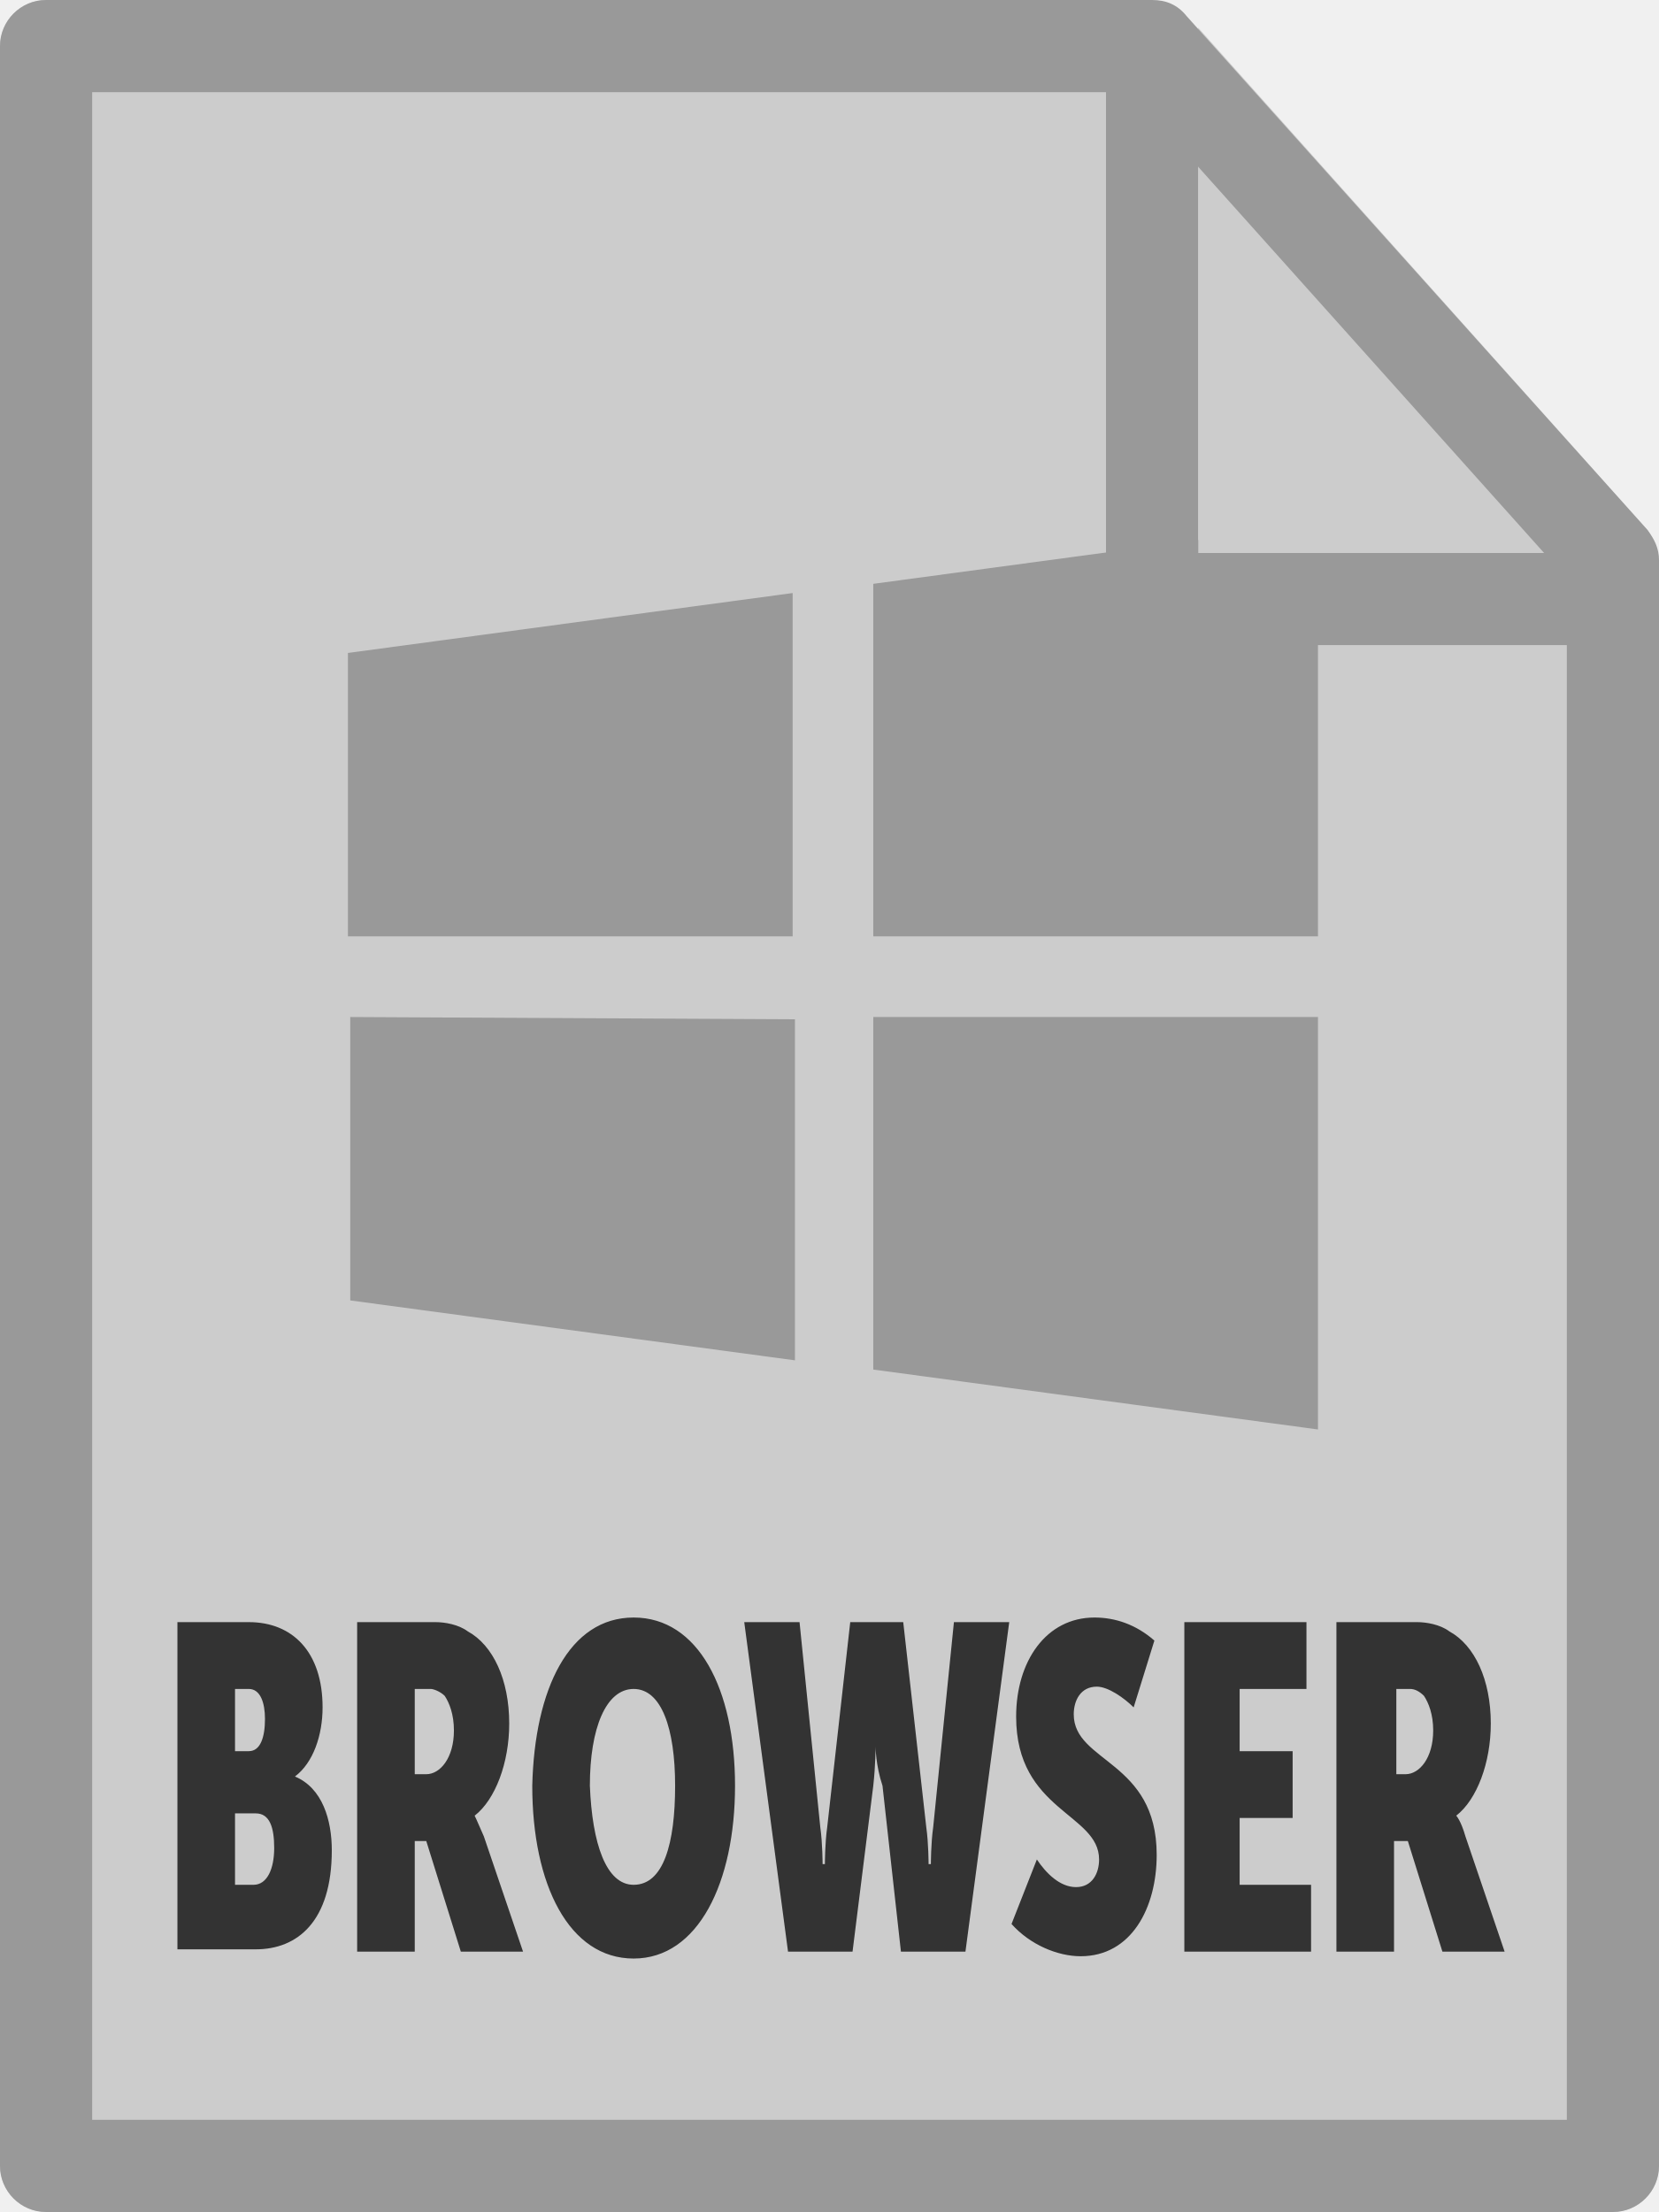
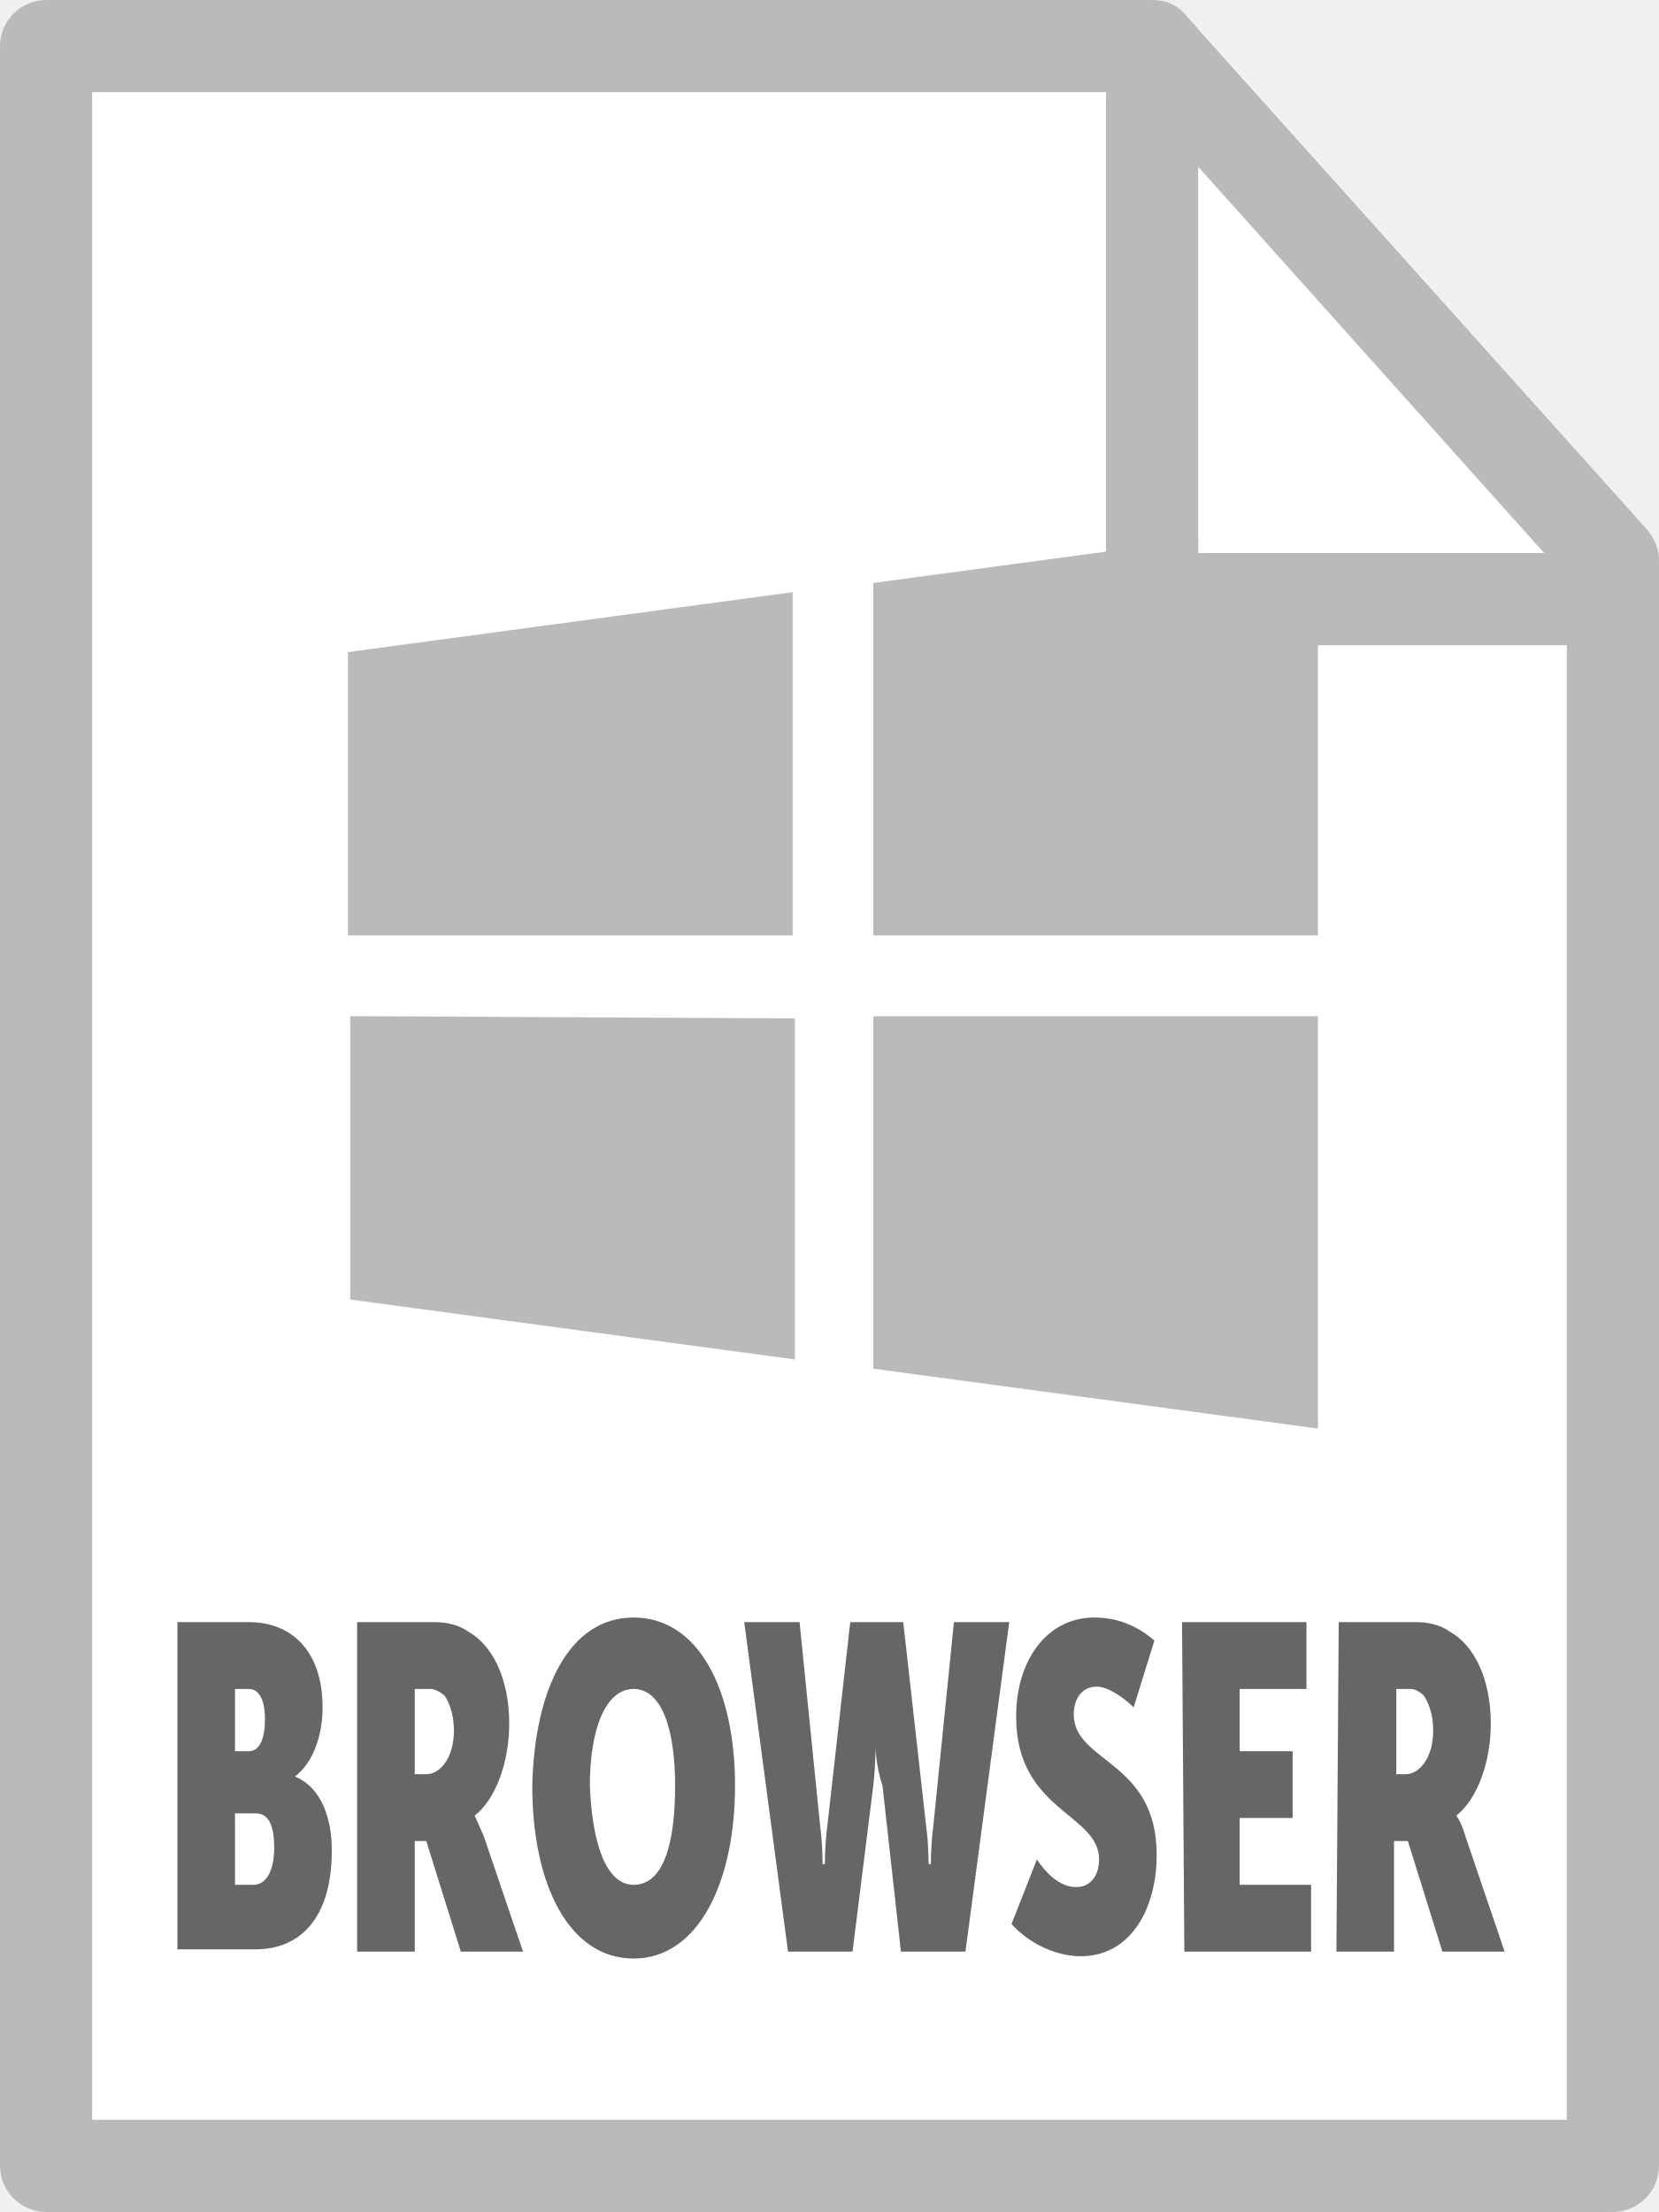
<svg xmlns="http://www.w3.org/2000/svg" id="Layer_1" viewBox="0 0 72 96">
-   <style>.st0{fill:#ccc}.st1{fill:#999}</style>
+   <style>.st0{fill:#fff}.st1{fill:#bababa}</style>
  <path class="st0" d="M0 2v92c0 1.1.9 2 2 2h68c1.1 0 2-.9 2-2V28H50c-1.1 0-2-.9-2-2V0H2C.9 0 0 .9 0 2z" />
-   <path class="st1" d="M57.2 1059.1l-19.3 2.6v15.3h19.3v-17.9zm-22.8 3l-19.3 2.6v12.3h19.3v-14.9zm-19.2 18.4v12.3l19.3 2.6v-14.8l-19.3-.1zm22.7 0v15.3l19.3 2.6v-17.9H37.9z" transform="translate(0 -1036.362)" />
+   <path class="st1" d="M57.2 22.7l-19.3 2.6v15.3h19.3V22.7zm-22.8 3l-19.3 2.6v12.3h19.3V25.7zM15.2 44.1v12.3L34.5 59V44.2l-19.3-.1zm22.7 0v15.3L57.2 62V44.1H37.9z" />
  <path class="st0" d="M71.9 24c-.1-.4-.2-.7-.4-1L52 1.2V24h19.9z" />
-   <path d="M7.7 70.4h3.1c1.9 0 3.2 1.3 3.2 3.7 0 1.2-.4 2.4-1.2 3 1.2.5 1.6 1.9 1.6 3.2 0 3.1-1.5 4.3-3.3 4.3H7.7V70.4zm3.1 5.6c.5 0 .7-.6.7-1.4 0-.7-.2-1.3-.7-1.3h-.6V76h.6zm.2 5.8c.6 0 .9-.7.9-1.6 0-.9-.2-1.5-.8-1.5h-.9v3.1h.8zm4.5-11.4h3.4c.4 0 1 .1 1.4.4 1.1.6 1.8 2.1 1.8 4 0 1.7-.6 3.3-1.5 4 0 0 .1.2.4.9l1.7 5H20l-1.5-4.8H18v4.8h-2.5V70.4zm3 6.6c.6 0 1.2-.7 1.2-1.9 0-.7-.2-1.2-.4-1.5-.2-.2-.5-.3-.6-.3H18V77h.5zm9-6.8c2.8 0 4.4 3.1 4.4 7.3 0 4.2-1.6 7.5-4.4 7.5s-4.4-3.2-4.4-7.5c.1-4.2 1.6-7.3 4.4-7.3zm0 11.6c1.3 0 1.8-1.8 1.8-4.3s-.6-4.2-1.8-4.2-1.9 1.7-1.9 4.2c.1 2.5.7 4.3 1.9 4.3zm4.8-11.4h2.4l.9 8.9c.1.7.1 1.6.1 1.6h.1s0-.9.1-1.6l1-8.9h2.3l1 8.9c.1.7.1 1.6.1 1.6h.1s0-.9.1-1.6l.9-8.9h2.4l-1.9 14.3h-2.8l-.8-7.2c-.3-.9-.3-1.7-.3-1.7s0 .8-.1 1.7l-.9 7.2h-2.8l-1.9-14.3zM45 80.7c.4.6 1 1.2 1.7 1.2s1-.6 1-1.2c0-2-3.6-2.1-3.6-6.2 0-2.4 1.3-4.3 3.4-4.3.9 0 1.8.3 2.6 1l-.9 2.9c-.4-.4-1.1-.9-1.6-.9-.7 0-1 .6-1 1.2 0 2.1 3.6 2 3.6 6.1 0 2.3-1.1 4.4-3.3 4.4-1 0-2.2-.5-3-1.4l1.1-2.8zm6.3-10.3h5.4v2.9h-2.9V76h2.3v2.9h-2.3v2.9h3.1v2.9h-5.5V70.4zm6.8 0h3.4c.4 0 1 .1 1.4.4 1.1.6 1.8 2.1 1.8 4 0 1.7-.6 3.3-1.5 4 0 0 .2.2.4.9l1.7 5h-2.7l-1.5-4.8h-.6v4.8H58V70.4zM61 77c.6 0 1.2-.7 1.2-1.9 0-.7-.2-1.2-.4-1.5-.2-.2-.4-.3-.6-.3h-.6V77h.4z" fill="#333" />
+   <path d="M7.7 70.4h3.1c1.9 0 3.2 1.3 3.2 3.7 0 1.2-.4 2.4-1.2 3 1.2.5 1.6 1.9 1.6 3.2 0 3.1-1.5 4.3-3.3 4.3H7.7V70.4zm3.1 5.6c.5 0 .7-.6.7-1.4 0-.7-.2-1.3-.7-1.3h-.6V76h.6zm.2 5.8c.6 0 .9-.7.9-1.6s-.2-1.5-.8-1.5h-.9v3.1h.8zm4.5-11.4h3.4c.4 0 1 .1 1.4.4 1.1.6 1.8 2.1 1.8 4 0 1.7-.6 3.3-1.5 4 0 0 .1.2.4.9l1.7 5H20l-1.5-4.8H18v4.8h-2.5V70.4zm3 6.6c.6 0 1.2-.7 1.2-1.9 0-.7-.2-1.2-.4-1.5-.2-.2-.5-.3-.6-.3H18V77h.5zm9-6.8c2.8 0 4.4 3.1 4.4 7.3 0 4.2-1.6 7.5-4.4 7.5s-4.4-3.2-4.4-7.5c.1-4.2 1.6-7.3 4.4-7.3zm0 11.6c1.3 0 1.8-1.8 1.8-4.3s-.6-4.2-1.8-4.2-1.9 1.7-1.9 4.2c.1 2.5.7 4.3 1.9 4.3zm4.8-11.4h2.4l.9 8.9c.1.7.1 1.6.1 1.6h.1s0-.9.1-1.6l1-8.9h2.3l1 8.9c.1.7.1 1.6.1 1.6h.1s0-.9.1-1.6l.9-8.9h2.4l-1.9 14.3h-2.8l-.8-7.2c-.3-.9-.3-1.7-.3-1.7s0 .8-.1 1.7l-.9 7.2h-2.8l-1.9-14.3zM45 80.7c.4.6 1 1.2 1.7 1.2s1-.6 1-1.2c0-2-3.6-2.1-3.6-6.2 0-2.4 1.3-4.3 3.4-4.3.9 0 1.8.3 2.6 1l-.9 2.9c-.4-.4-1.1-.9-1.6-.9-.7 0-1 .6-1 1.2 0 2.1 3.6 2 3.6 6.1 0 2.3-1.1 4.4-3.3 4.4-1 0-2.2-.5-3-1.4l1.1-2.8zm6.3-10.3h5.4v2.9h-2.9V76h2.3v2.9h-2.3v2.9h3.1v2.9h-5.5l-.1-14.3zm6.8 0h3.4c.4 0 1 .1 1.4.4 1.1.6 1.8 2.1 1.8 4 0 1.7-.6 3.3-1.5 4 0 0 .2.2.4.9l1.7 5h-2.7l-1.5-4.8h-.6v4.8H58l.1-14.3zM61 77c.6 0 1.2-.7 1.2-1.9 0-.7-.2-1.2-.4-1.5-.2-.2-.4-.3-.6-.3h-.6V77h.4z" fill="#666" />
  <path class="st1" d="M0 94V2C0 .9.9 0 2 0h48c.6 0 1.1.2 1.5.7l20 22.3c.3.4.5.8.5 1.3V94c0 1.1-.9 2-2 2H2c-1.1 0-2-.9-2-2zm68-68.9L49.1 4H4v88h64V25.1z" />
  <path class="st1" d="M48 26V4c0-1.1.9-2 2-2s2 .9 2 2v20h16c1.1 0 2 .9 2 2s-.9 2-2 2H50c-1.1 0-2-.9-2-2z" />
</svg>
